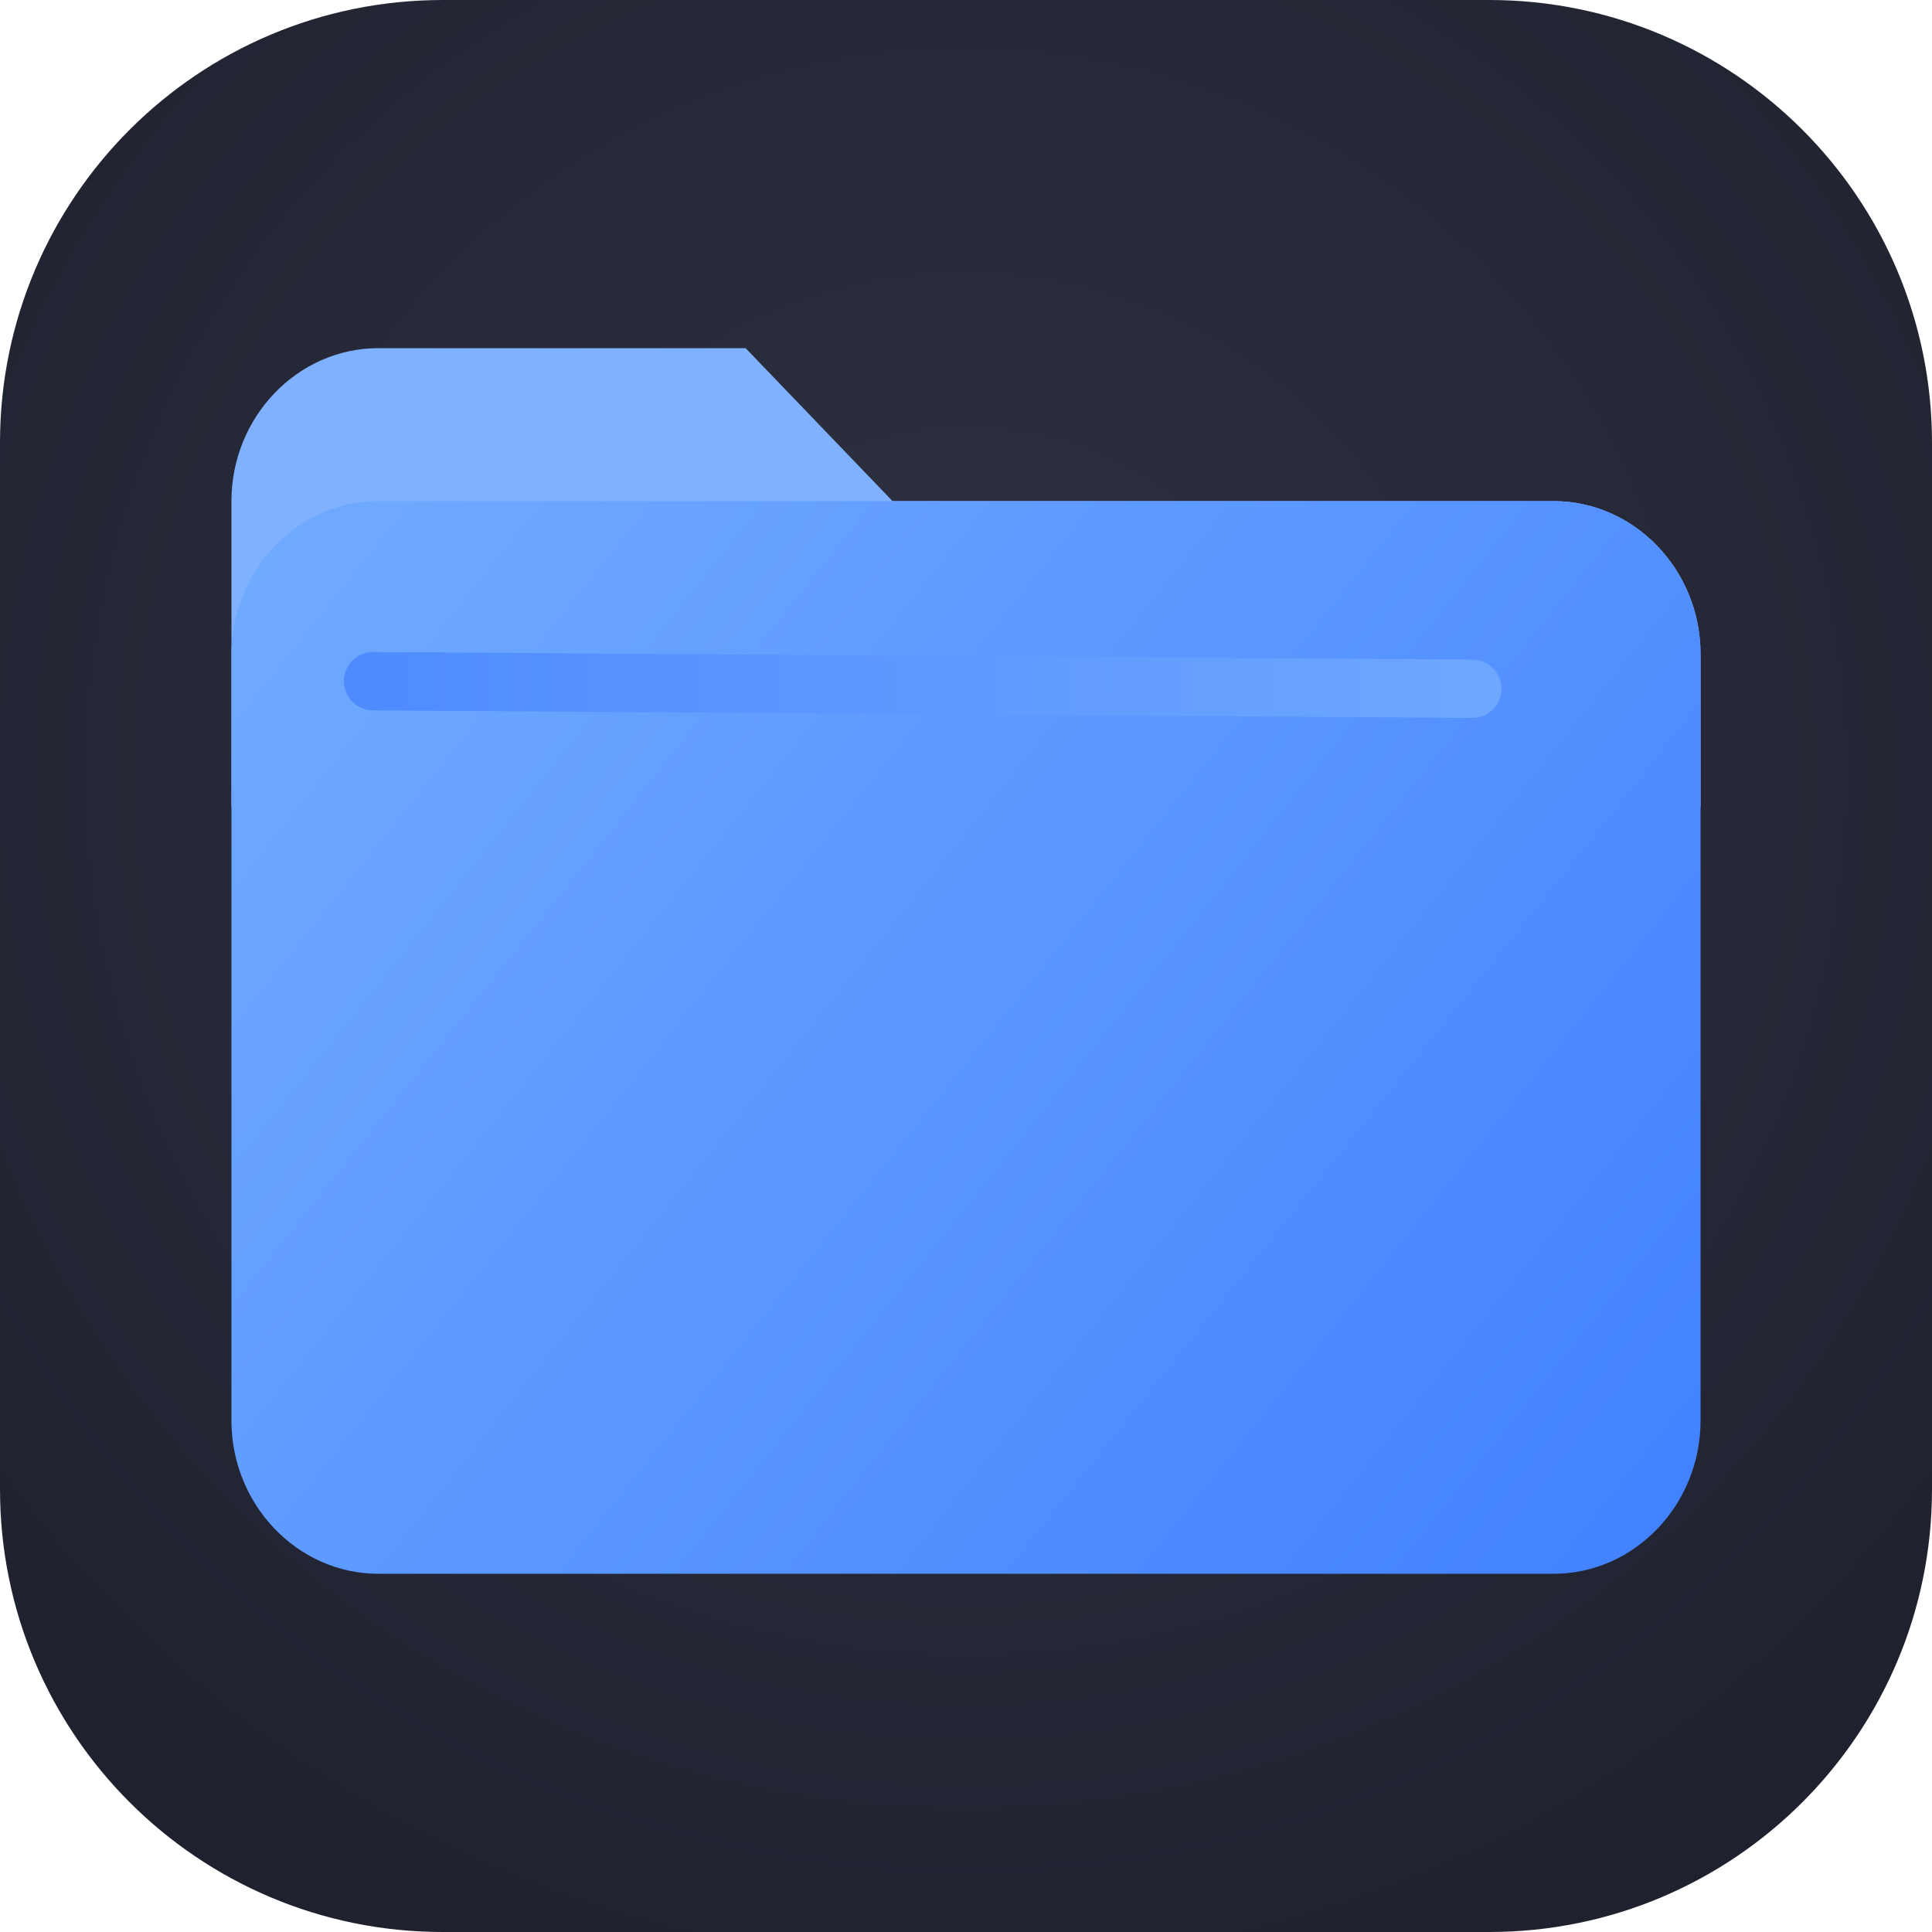
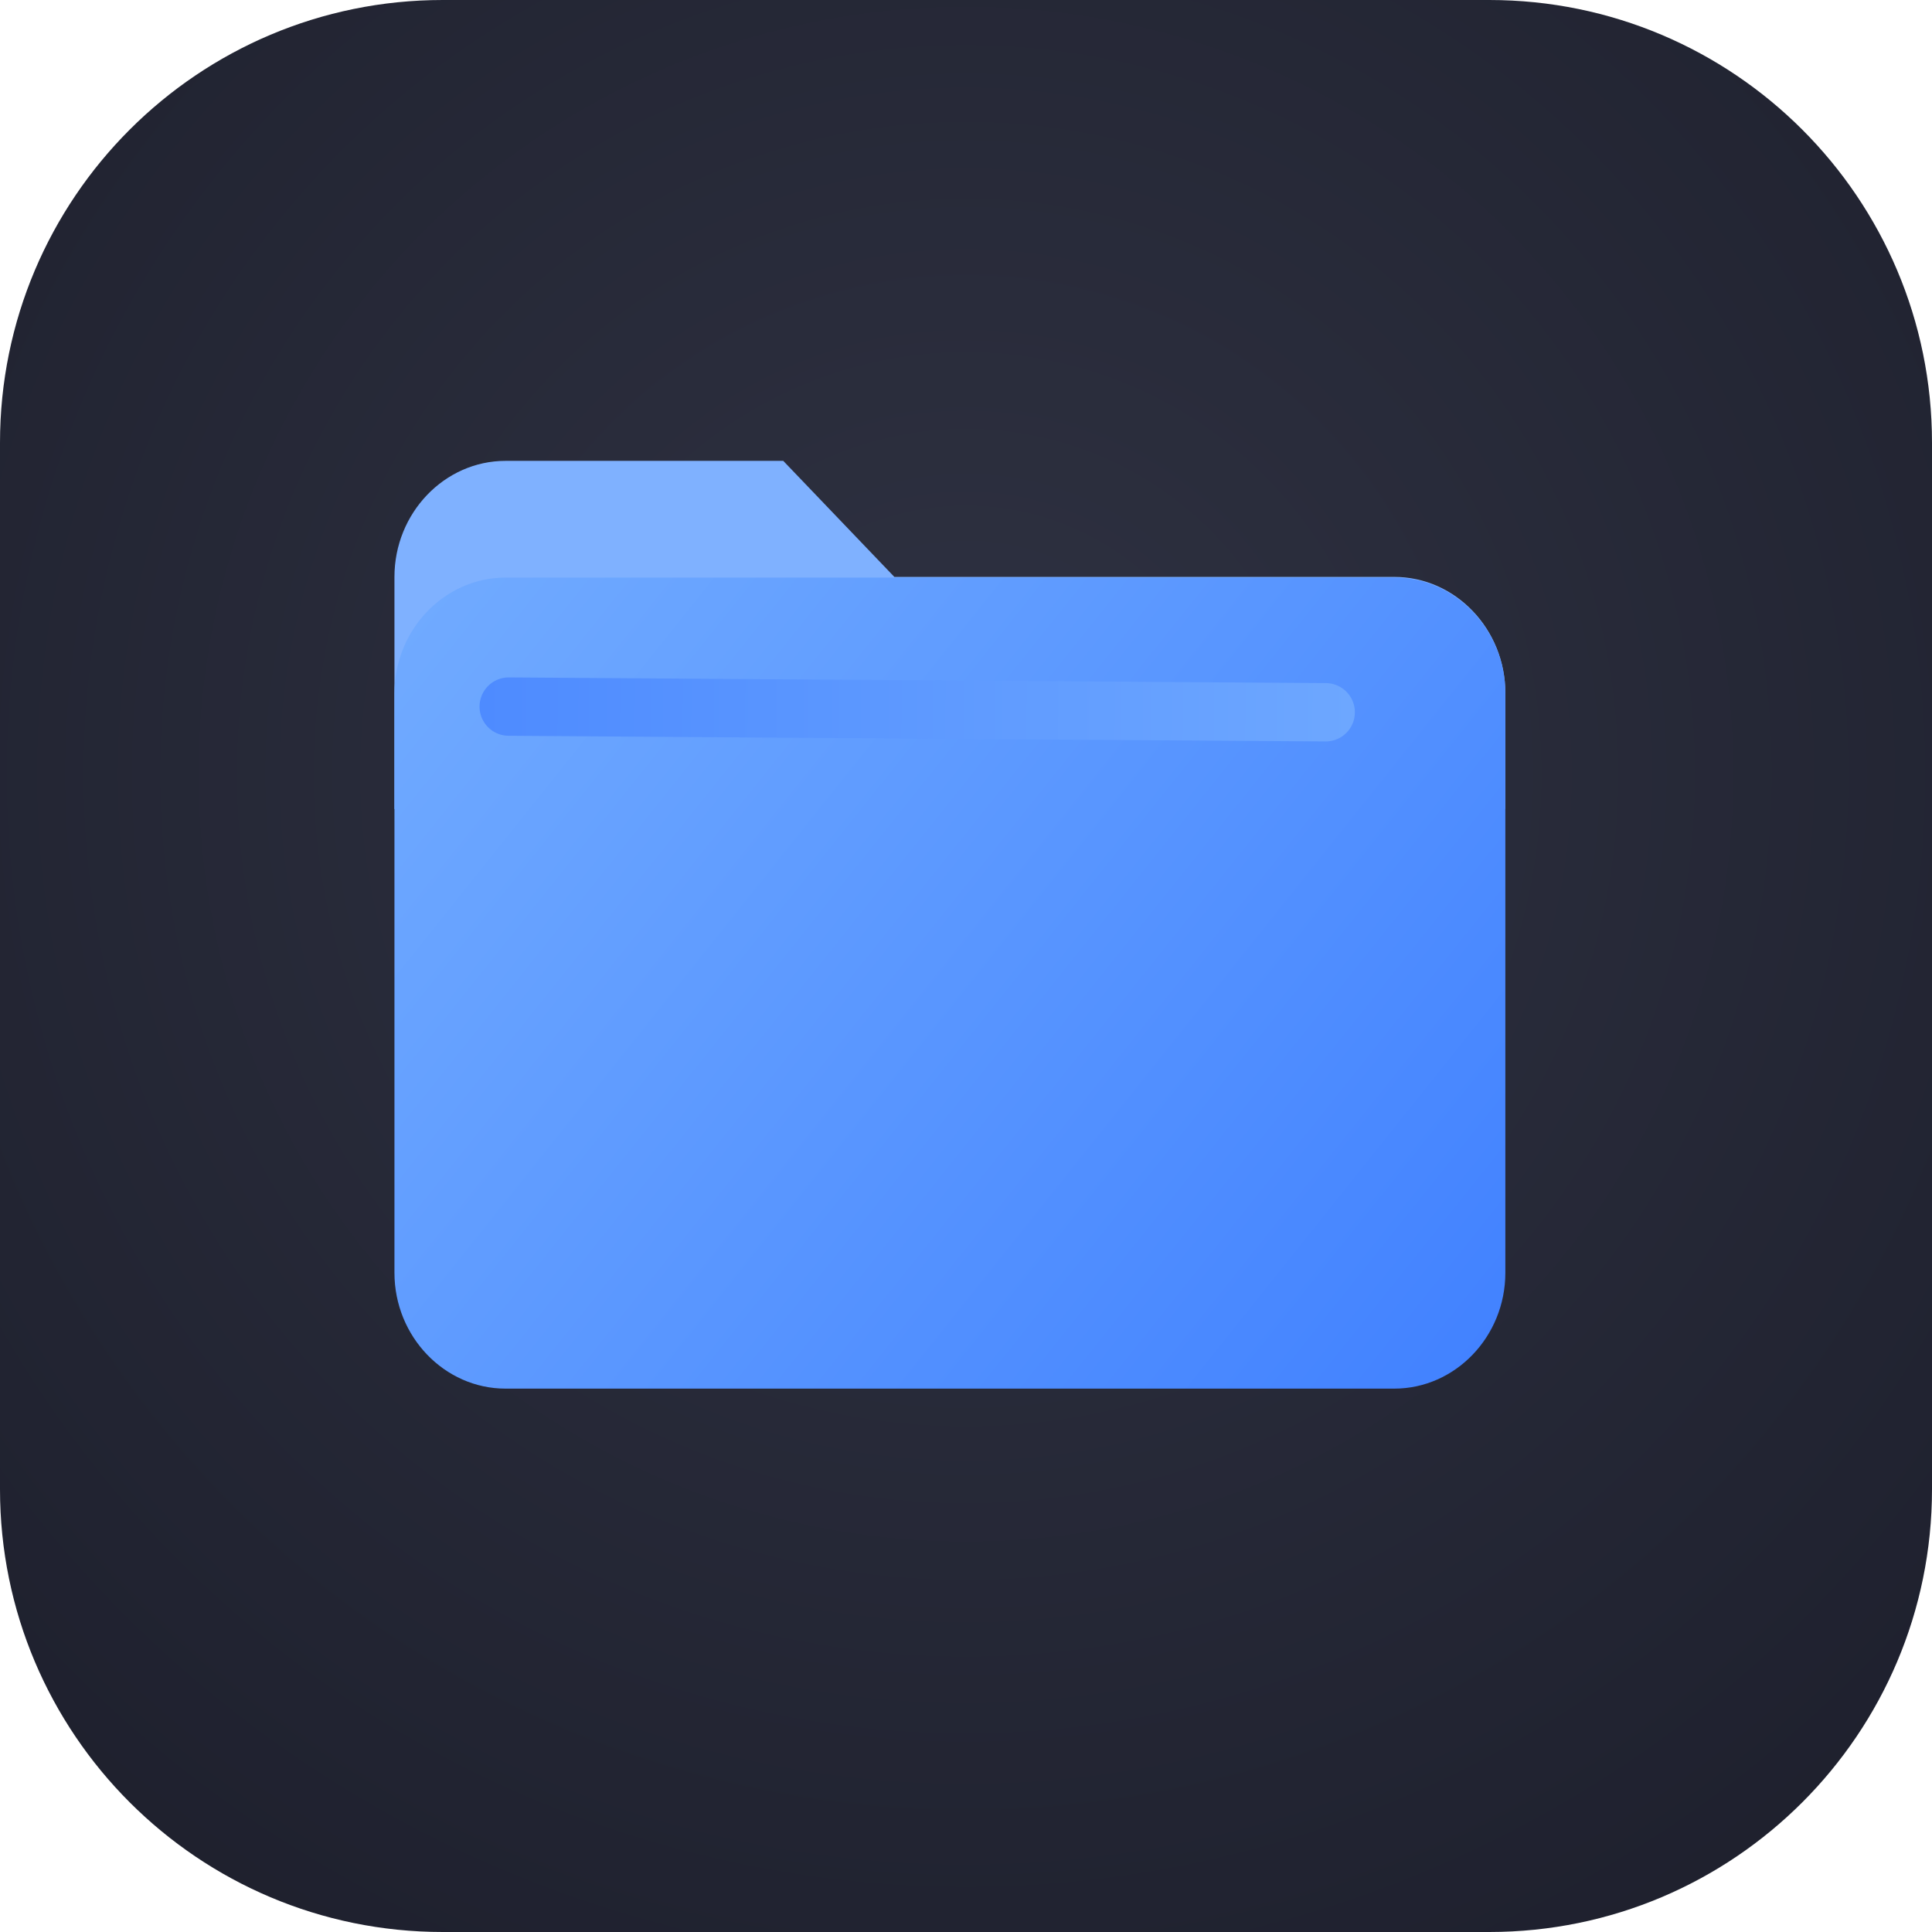
<svg xmlns="http://www.w3.org/2000/svg" width="960" height="960" viewBox="0 0 960 960" fill="none">
-   <path d="M740 0H220C98.497 0 0 98.497 0 220V740C0 861.503 98.497 960 220 960H740C861.503 960 960 861.503 960 740V220C960 98.497 861.503 0 740 0Z" fill="url(#paint0_radial_8_153)" />
-   <path d="M772 249H443.5L370.5 173H188C147.85 173 115 207.2 115 249V401H845V325C845 283.2 812.15 249 772 249Z" fill="#7FB1FF" />
-   <path d="M772 249H188C147.85 249 115 283.264 115 325.143V705.857C115 747.736 147.85 782 188 782H772C812.15 782 845 747.736 845 705.857V325.143C845 283.264 812.15 249 772 249Z" fill="url(#paint1_linear_8_153)" />
-   <line x1="14.5" y1="-14.5" x2="560.72" y2="-14.5" transform="matrix(0.999976 0.00694526 -0.00716545 0.999974 170.774 352.865)" stroke="url(#paint2_linear_8_153)" stroke-width="29" stroke-linecap="round" />
+   <path d="M740 0H220C98.497 0 0 98.497 0 220V740C0 861.503 98.497 960 220 960H740C861.503 960 960 861.503 960 740V220C960 98.497 861.503 0 740 0Z" fill="url(#paint0_radial_18_2)" />
+   <path d="M692.8 286.667H444.4L389.2 229H251.2C220.84 229 196 254.95 196 286.667V402H748V344.333C748 312.617 723.16 286.667 692.8 286.667Z" fill="#7FB1FF" />
+   <path d="M692.8 287H251.2C220.84 287 196 312.907 196 344.571V632.429C196 664.093 220.84 690 251.2 690H692.8C723.16 690 748 664.093 748 632.429V344.571C748 312.907 723.16 287 692.8 287Z" fill="url(#paint1_linear_18_2)" />
+   <line x1="14.5" y1="-14.5" x2="420.461" y2="-14.5" transform="matrix(0.999976 0.00694526 -0.00716545 0.999974 238.174 365.503)" stroke="url(#paint2_linear_18_2)" stroke-width="29" stroke-linecap="round" />
  <defs>
-     <radialGradient id="paint0_radial_8_153" cx="0" cy="0" r="1" gradientUnits="userSpaceOnUse" gradientTransform="translate(480 384) scale(768)">
+     <radialGradient id="paint0_radial_18_2" cx="0" cy="0" r="1" gradientUnits="userSpaceOnUse" gradientTransform="translate(480 384) scale(768)">
      <stop stop-color="#2F3242" />
      <stop offset="1" stop-color="#1C1E2B" />
    </radialGradient>
-     <linearGradient id="paint1_linear_8_153" x1="-91.988" y1="72.222" x2="1038.59" y2="975.552" gradientUnits="userSpaceOnUse">
+     <linearGradient id="paint1_linear_18_2" x1="39.483" y1="153.339" x2="894.324" y2="836.418" gradientUnits="userSpaceOnUse">
      <stop stop-color="#80B8FF" />
      <stop offset="1" stop-color="#3274FF" />
    </linearGradient>
-     <linearGradient id="paint2_linear_8_153" x1="0" y1="0.5" x2="575.22" y2="0.5" gradientUnits="userSpaceOnUse">
+     <linearGradient id="paint2_linear_18_2" x1="0" y1="0.5" x2="434.961" y2="0.5" gradientUnits="userSpaceOnUse">
      <stop stop-color="#4E8BFF" />
      <stop offset="1" stop-color="#6DA7FF" />
    </linearGradient>
  </defs>
</svg>
